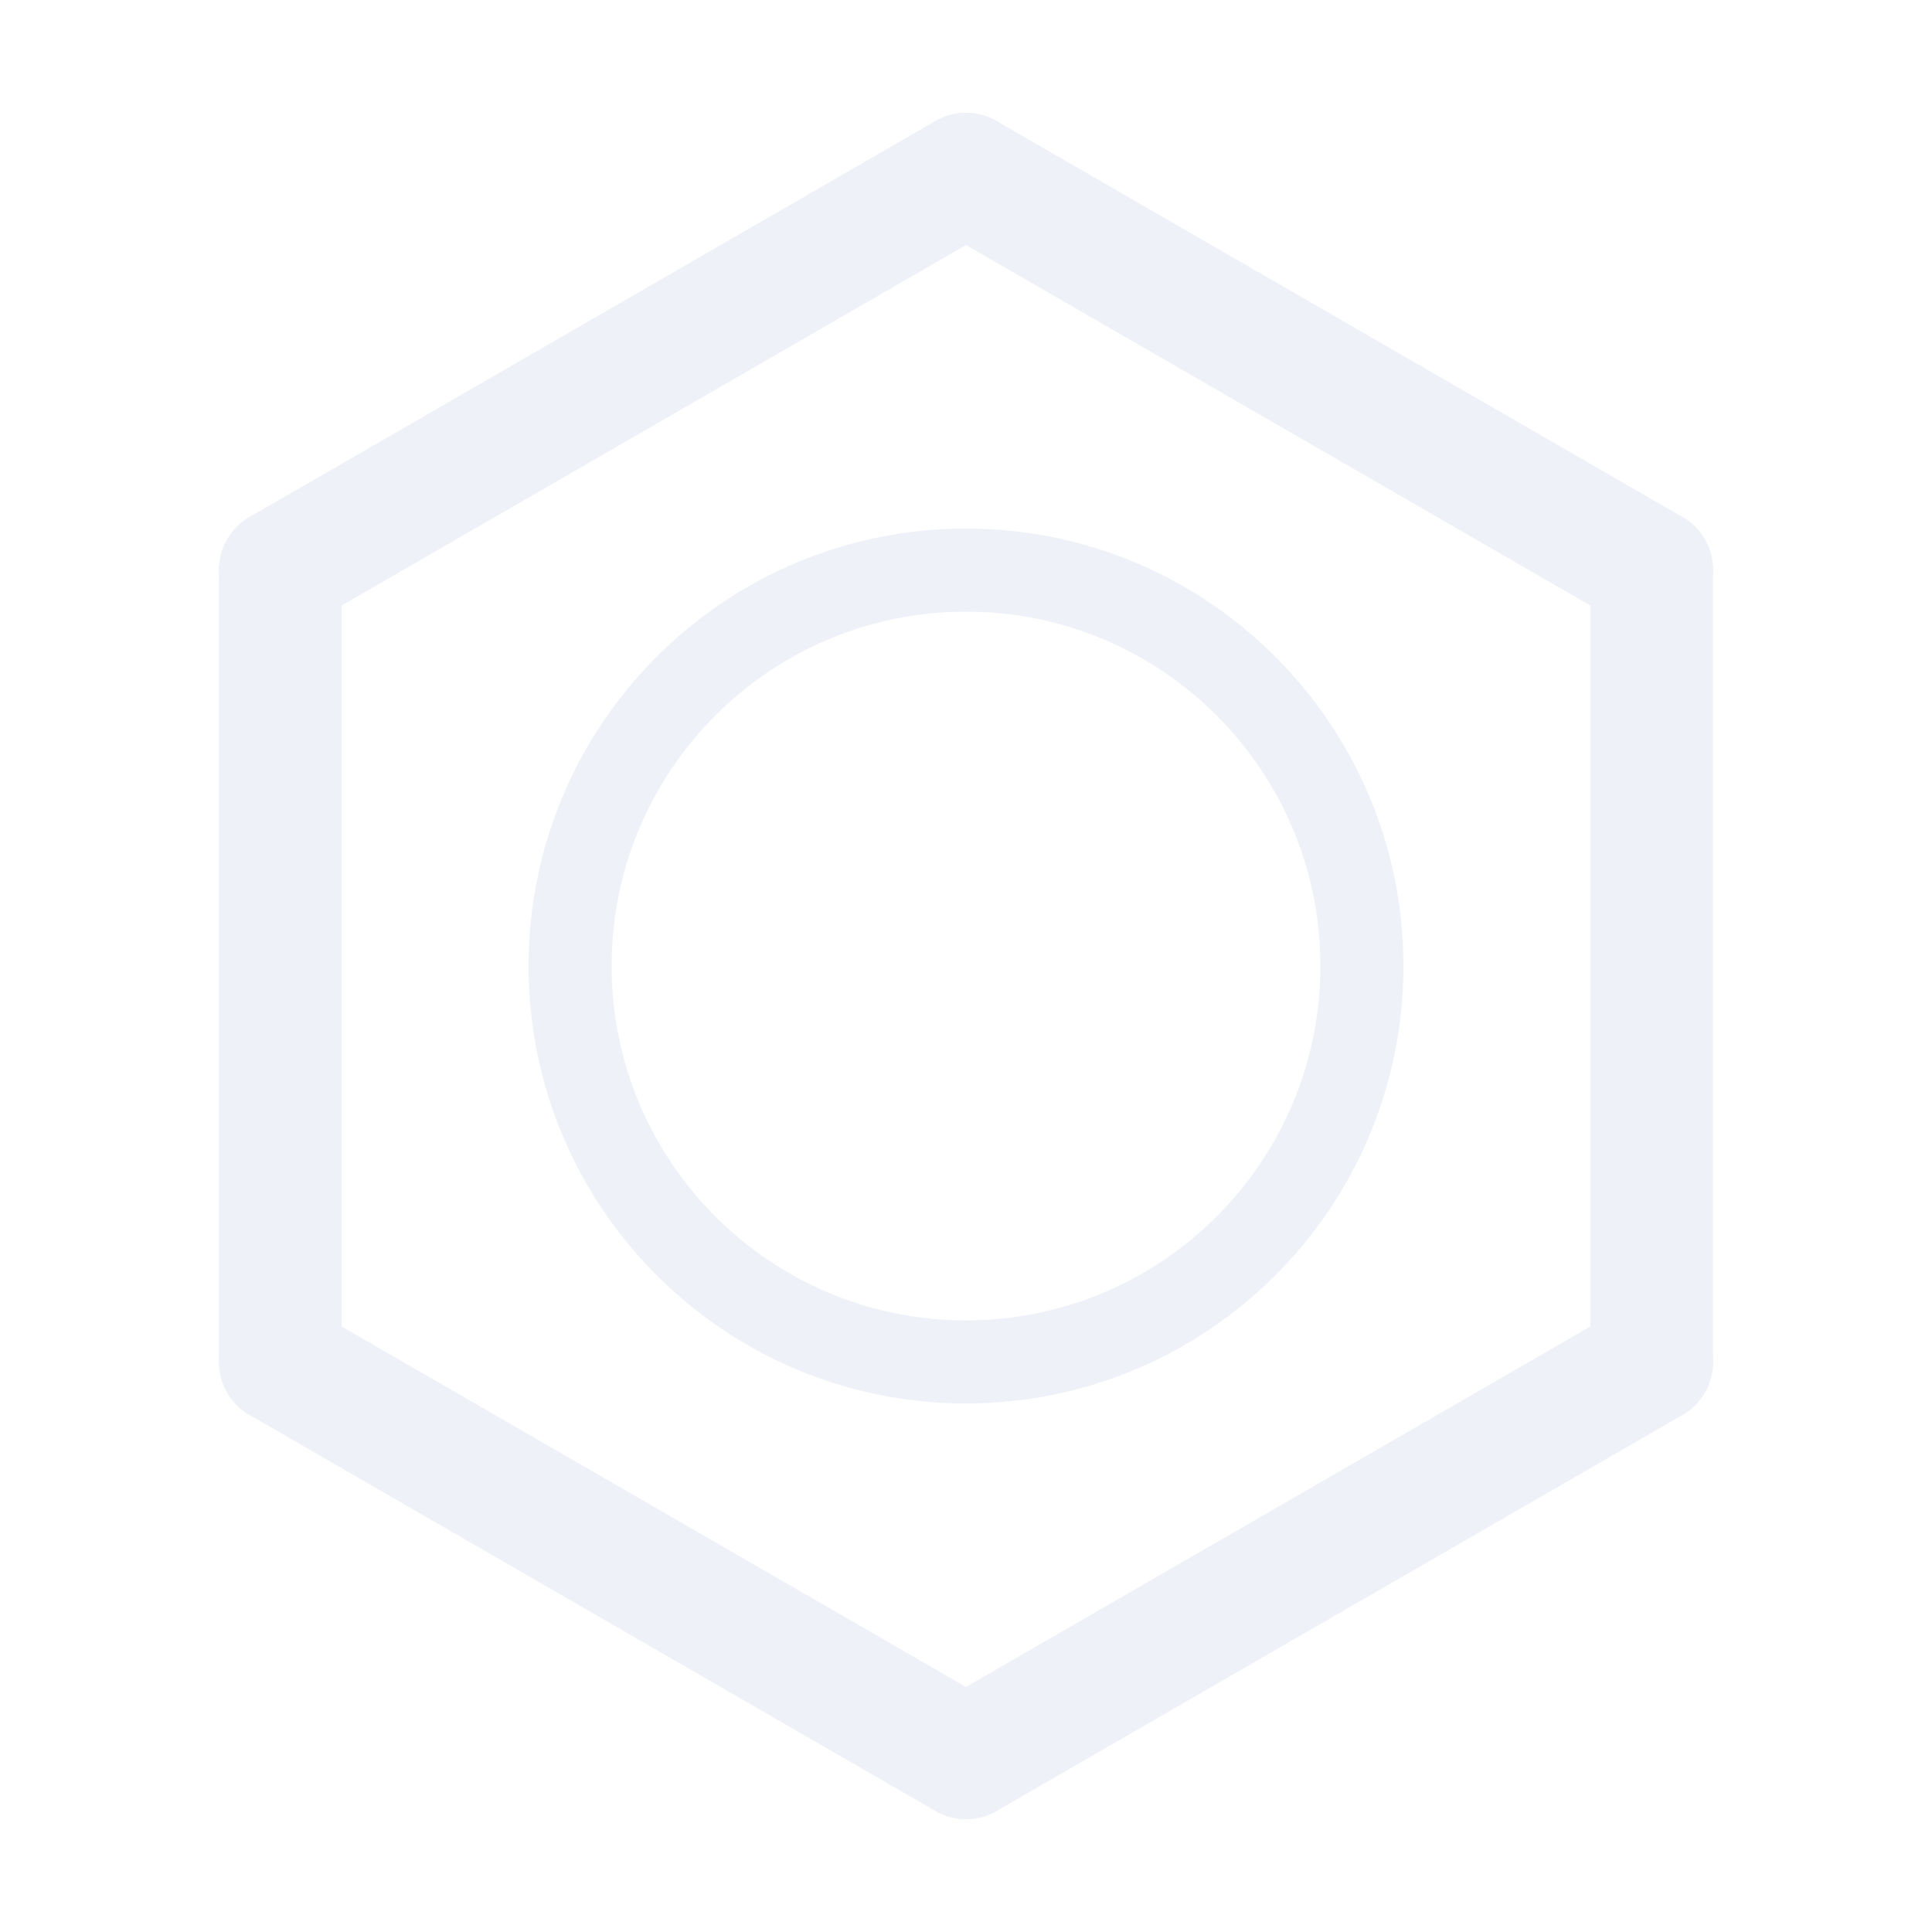
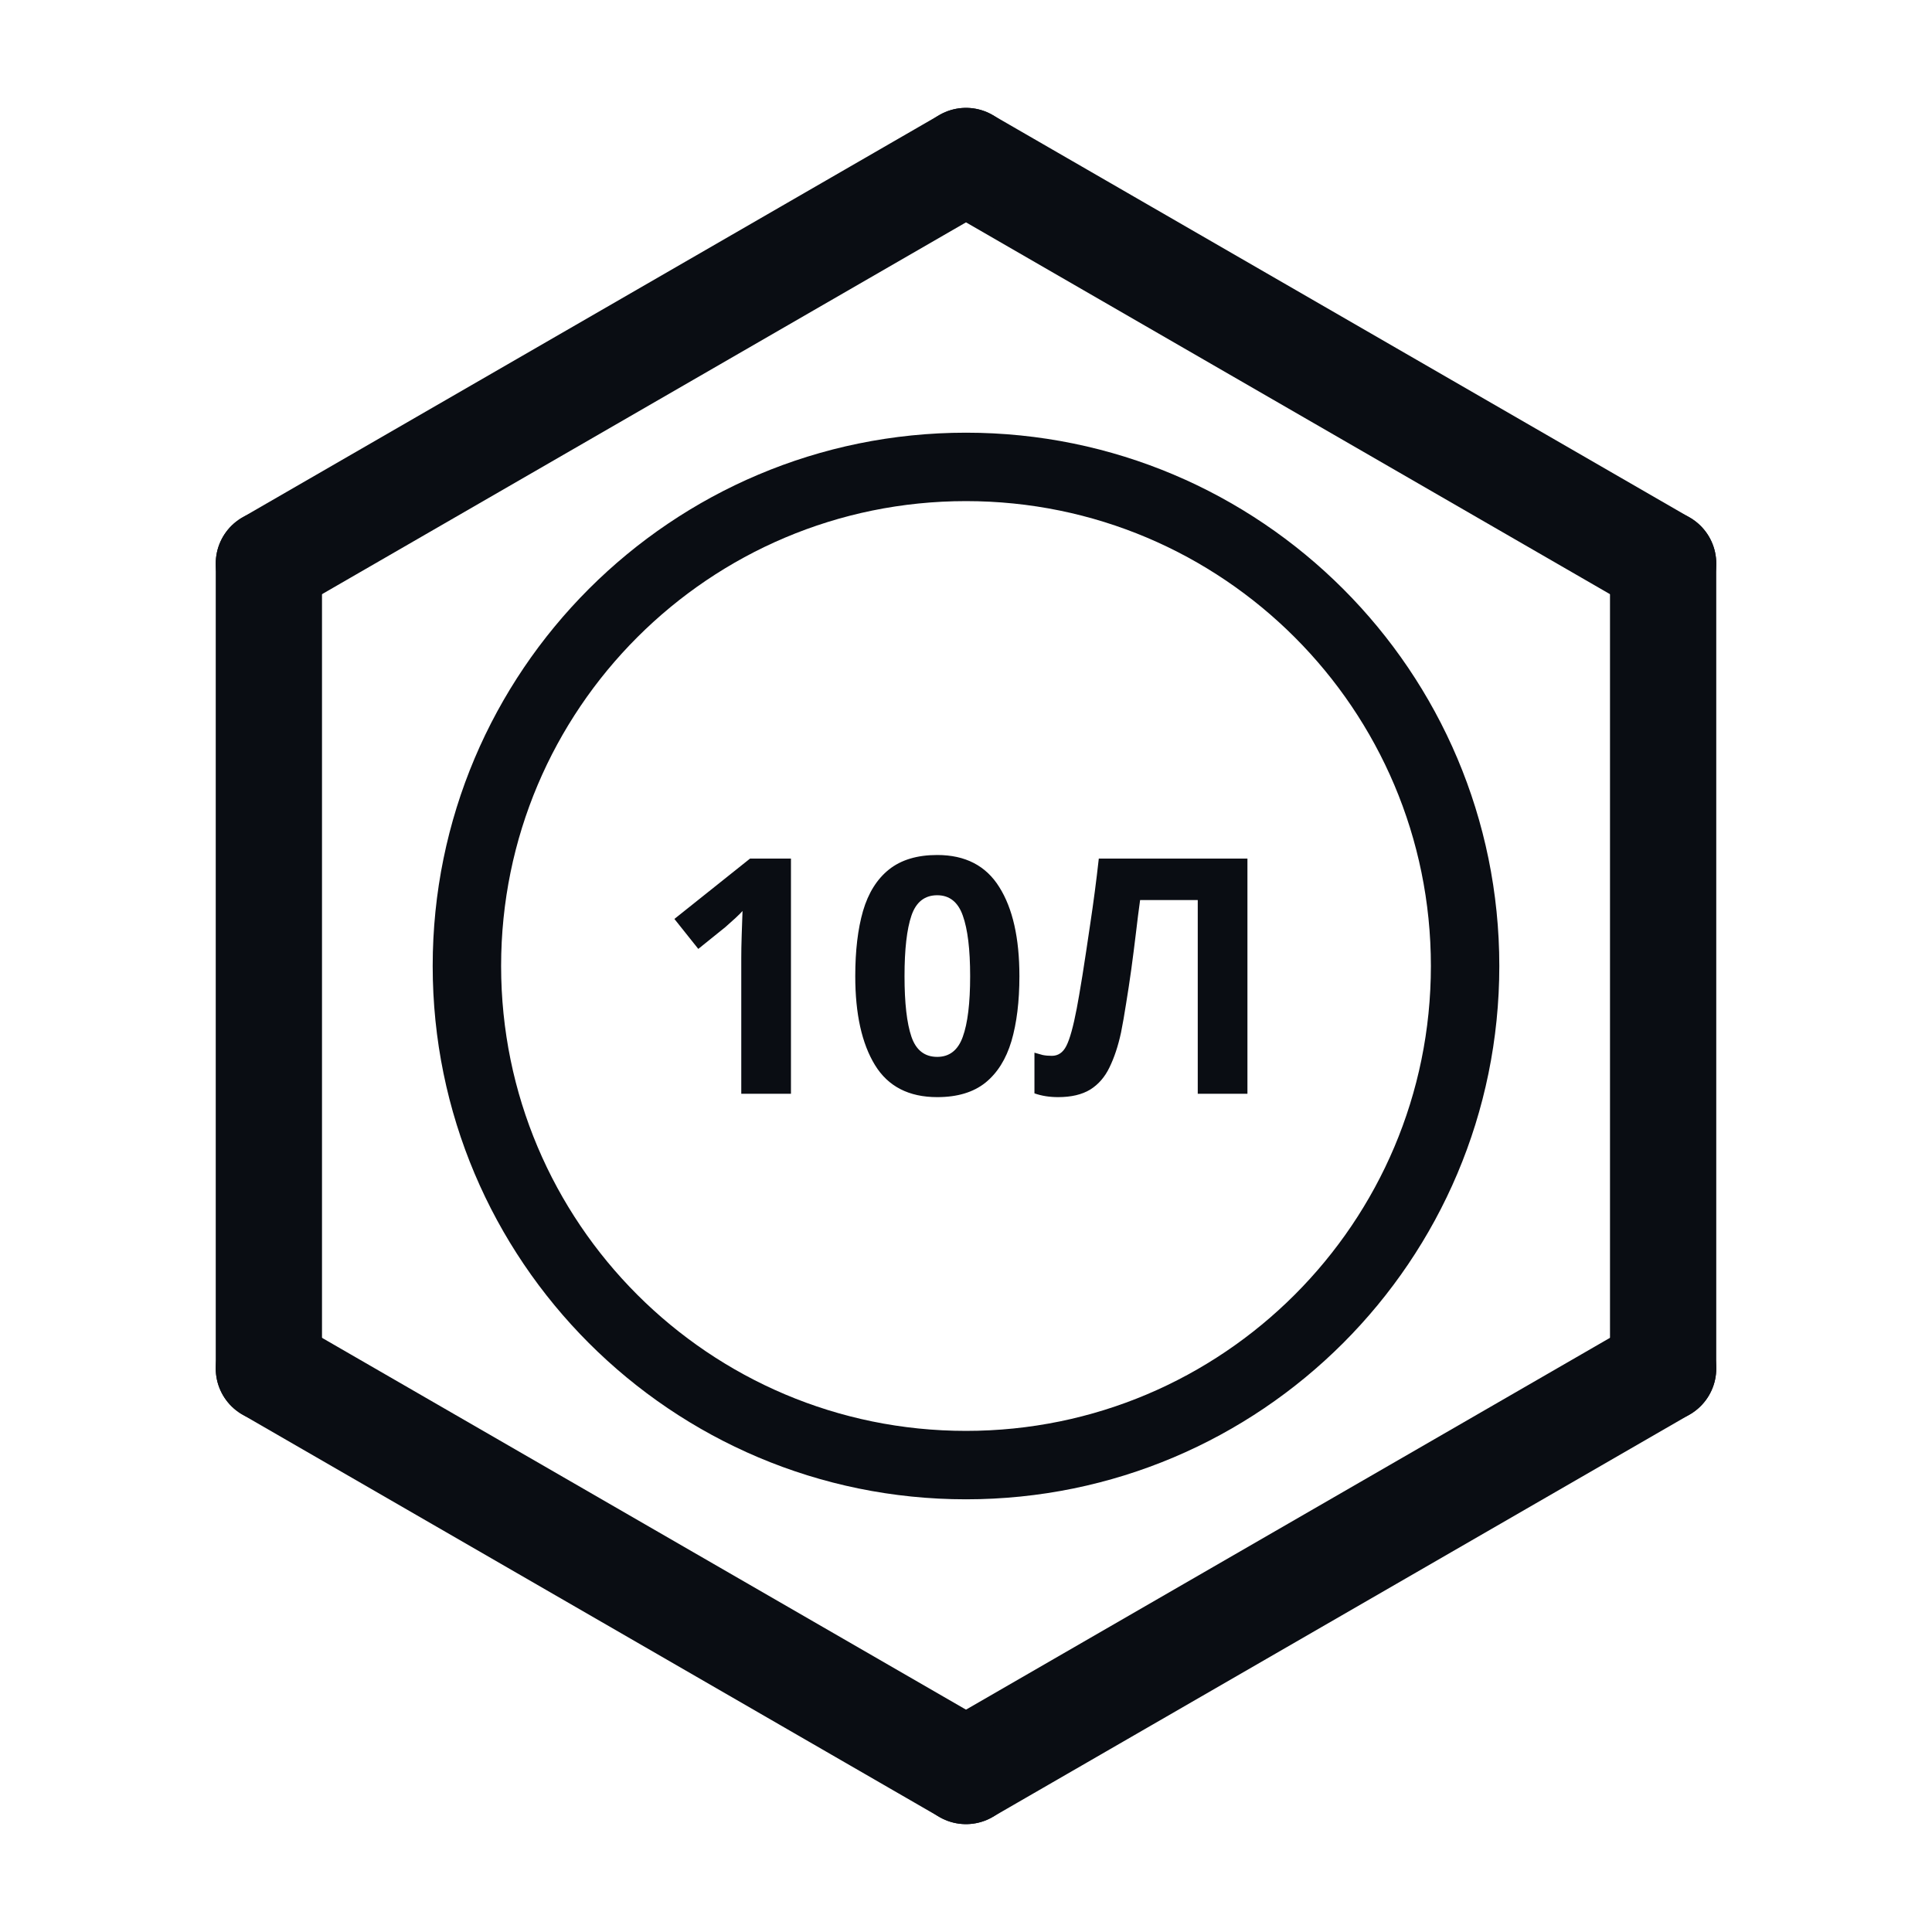
- <svg xmlns="http://www.w3.org/2000/svg" viewBox="0 0 146.40 146.40" width="146" height="146" role="img" aria-label="10-Л">
-   <g stroke-linecap="round" stroke-width="9.30" fill="none">
-     <path d="M73.20 13.20 L125.16 43.20" stroke="#EEF2F8" />
-     <path d="M125.16 43.20 L125.16 103.20" stroke="#EEF2F8" />
-     <path d="M125.16 103.20 L73.20 133.20" stroke="#EEF2F8" />
-     <path d="M73.20 133.20 L21.24 103.20" stroke="#EEF2F8" />
-     <path d="M21.24 103.20 L21.24 43.20" stroke="#EEF2F8" />
-     <path d="M21.24 43.20 L73.20 13.20" stroke="#EEF2F8" />
+ <svg xmlns="http://www.w3.org/2000/svg" viewBox="0 0 144.00 144.00" width="144" height="144" role="img" aria-label="10-Л, химический класс">
+   <g fill="none" stroke-linecap="round" stroke-width="7.92">
+     <path d="M72.00 12.00 L123.96 42.00" stroke="#0A0D13" />
+     <path d="M123.96 42.00 L123.96 102.00" stroke="#0A0D13" />
+     <path d="M123.96 102.00 L72.00 132.00" stroke="#0A0D13" />
+     <path d="M72.00 132.00 L20.04 102.00" stroke="#0A0D13" />
+     <path d="M20.04 102.00 L20.04 42.00" stroke="#0A0D13" />
+     <path d="M20.04 42.00 L72.00 12.00" stroke="#0A0D13" />
  </g>
-   <circle cx="73.20" cy="73.20" r="30.00" fill="none" stroke="#EEF2F8" stroke-width="6.30" />
+   <circle cx="72.00" cy="72.00" r="37.20" fill="none" stroke="#0A0D13" stroke-width="5.10" />
+   <text x="72.00" y="72.00" text-anchor="middle" dominant-baseline="central" font-family="Unbounded, system-ui, sans-serif" font-weight="800" font-size="24.55" fill="#0A0D13">10Л</text>
</svg>
